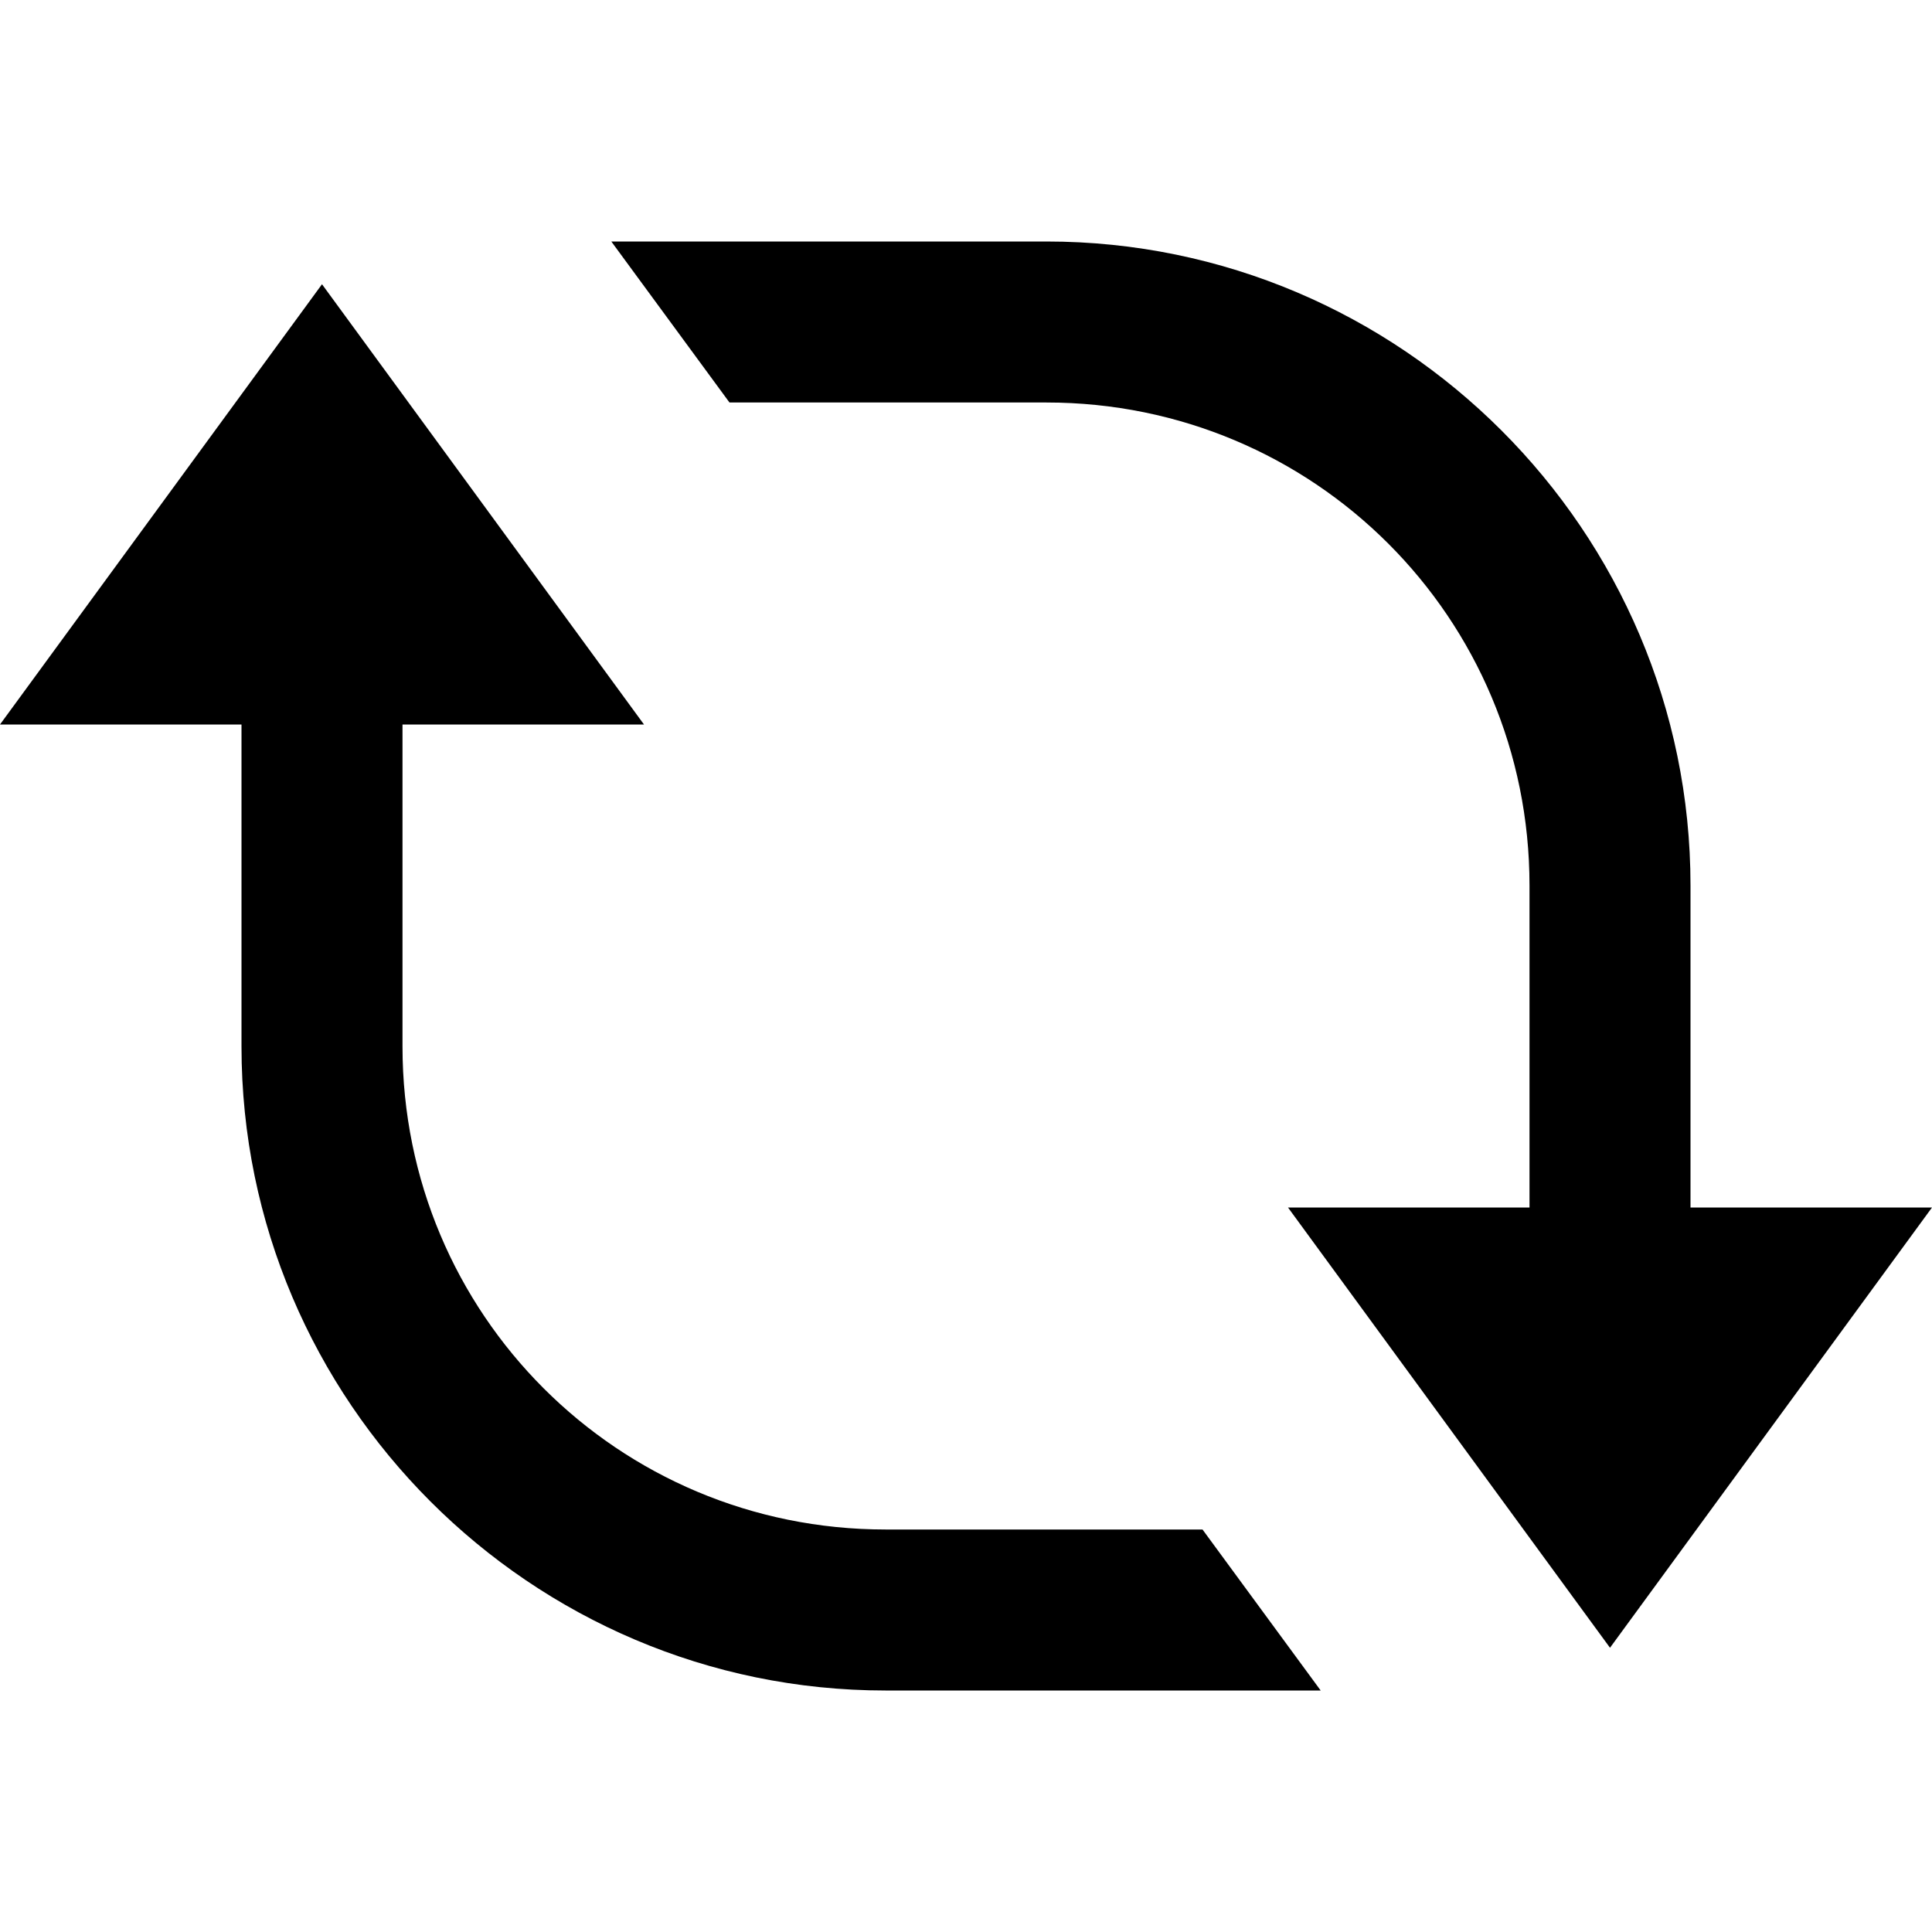
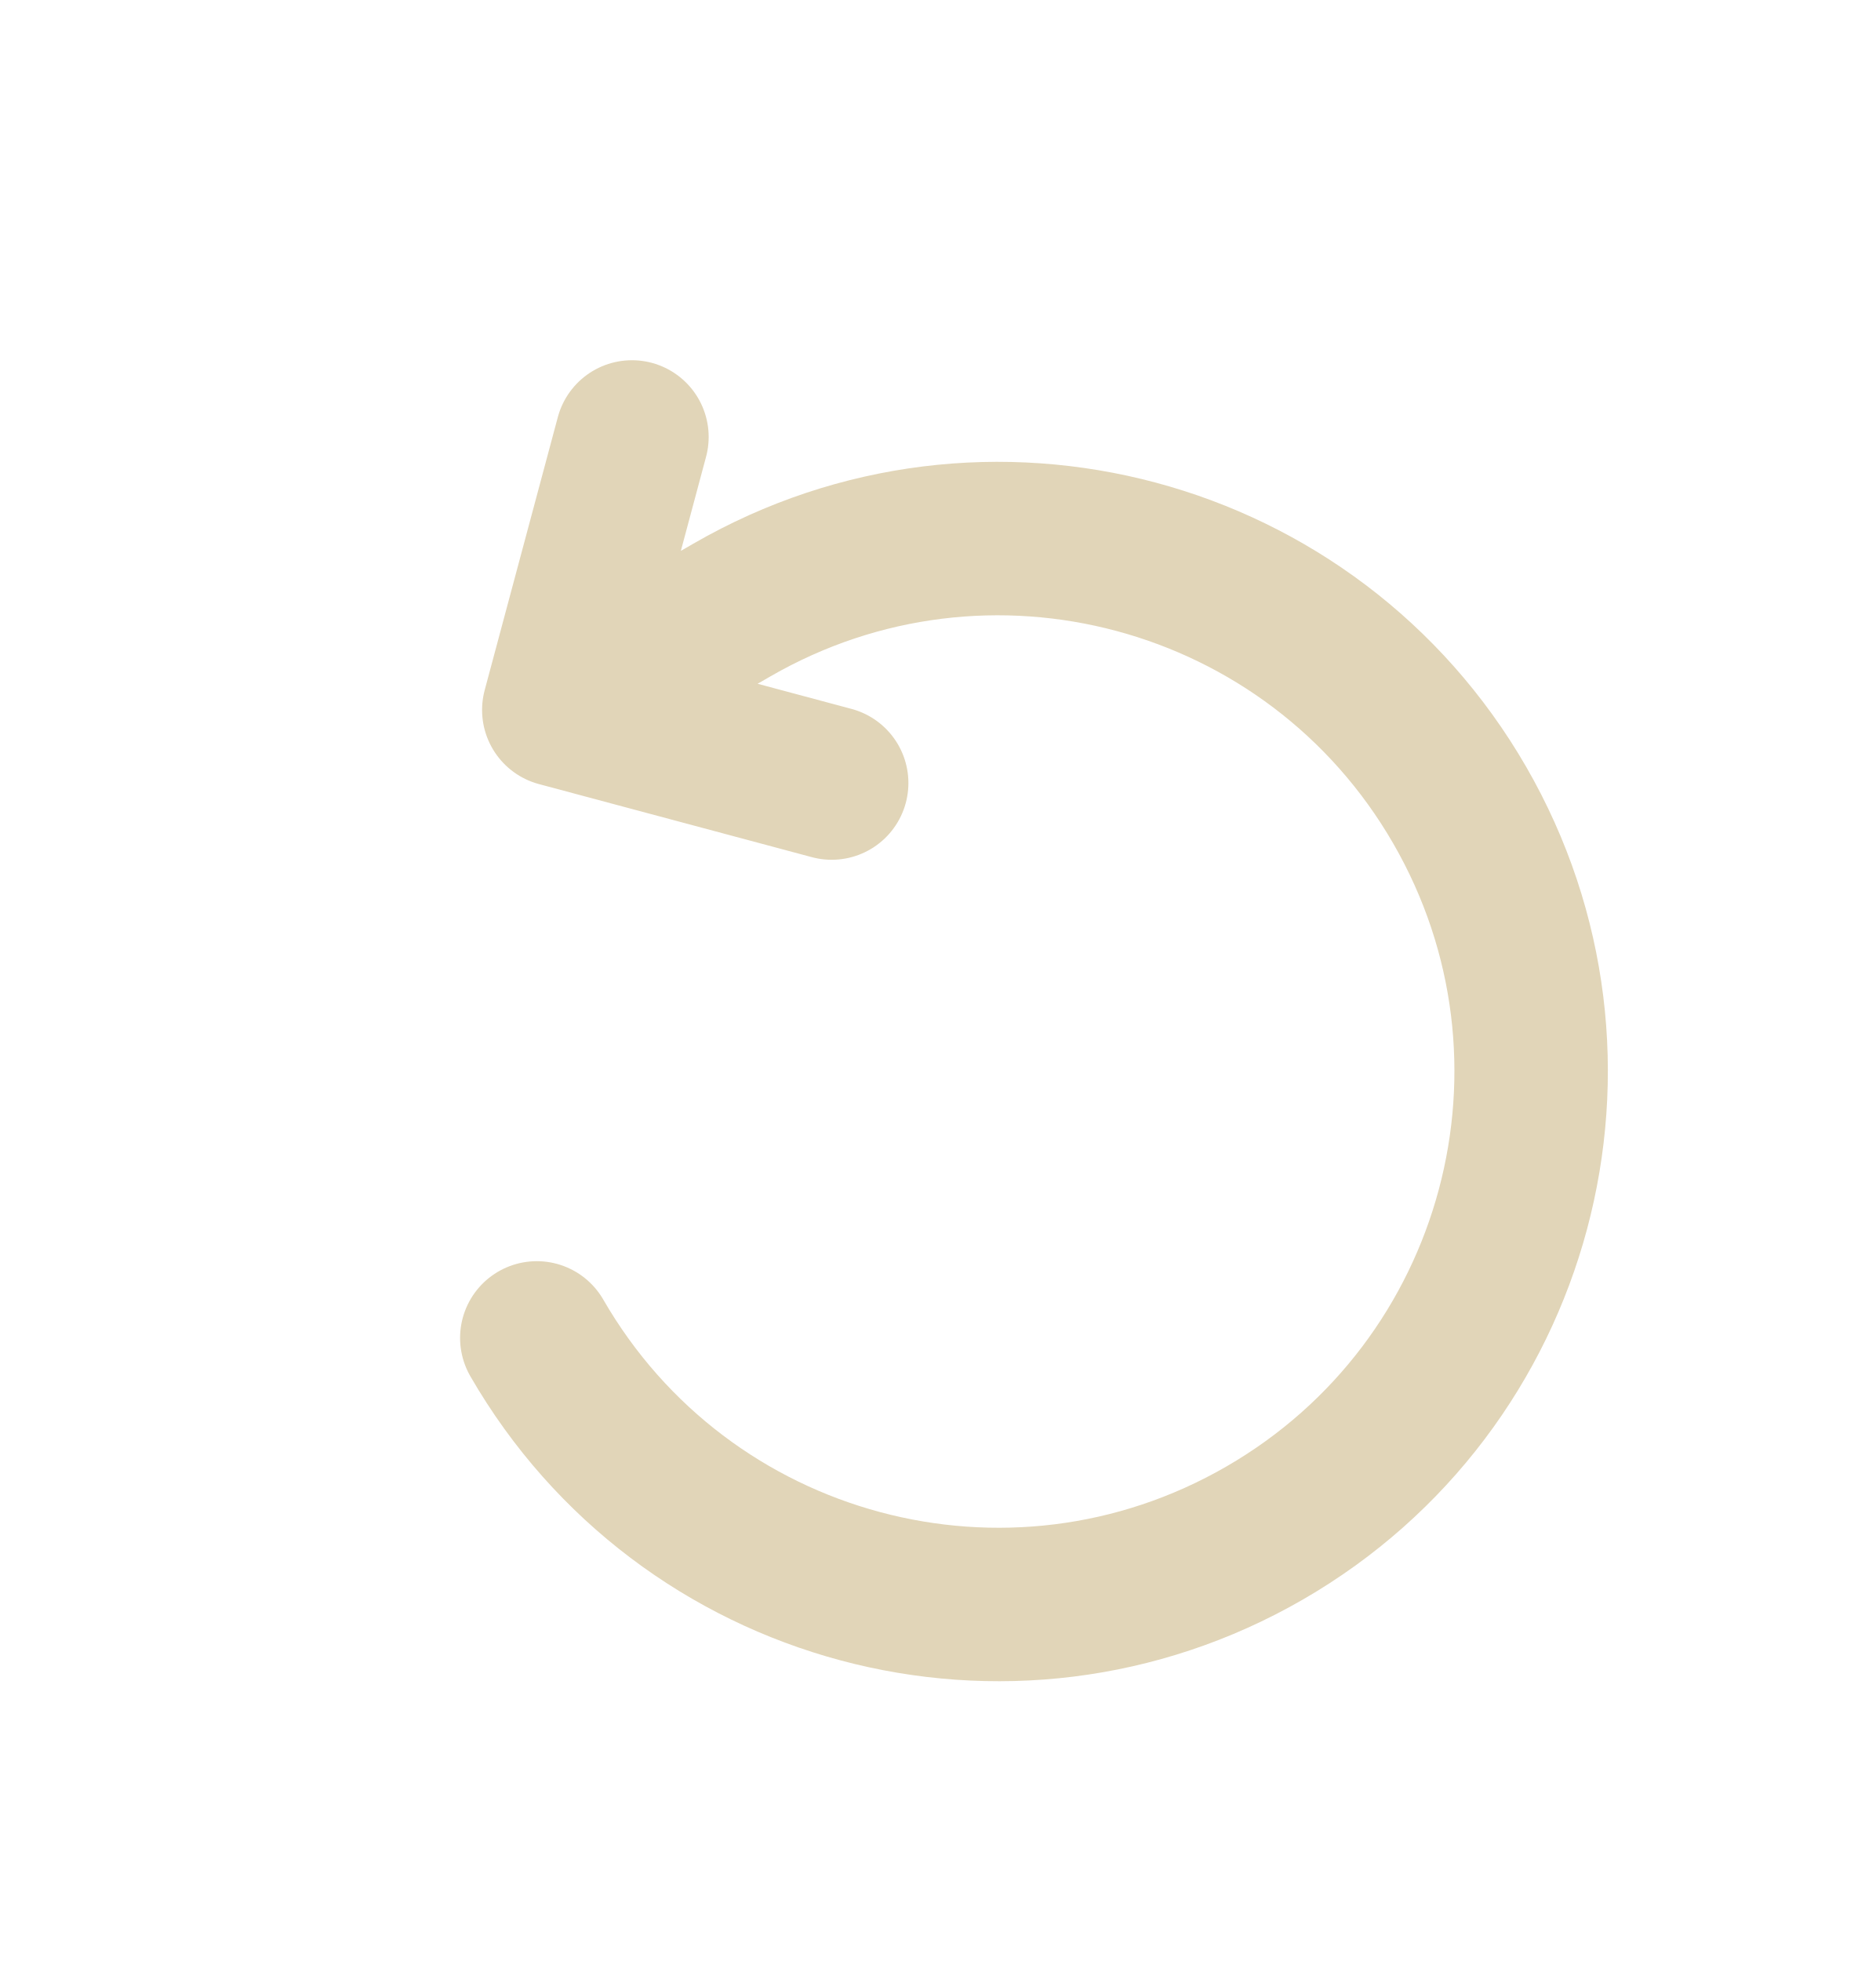
- <svg xmlns="http://www.w3.org/2000/svg" viewBox="0 0 24 24">
+ <svg xmlns="http://www.w3.org/2000/svg" fill="none" viewBox="0 0 22 23">
  <defs />
-   <path d="M7.594 3l1.468 2H13c3.324 0 6 2.676 6 6v4h-3l4 5.469L24 15h-3v-4c0-4.406-3.594-8-8-8zM4 3.531L0 9h3v4c0 4.406 3.594 8 8 8h5.406l-1.468-2H11c-3.324 0-6-2.676-6-6V9h3z" />
+   <path stroke="#E1D5B8" stroke-linecap="round" stroke-linejoin="round" stroke-width="1.8" d="M6.297 15.692a6.25 6.25 0 102.288-8.537l-2.03 1.172m0 0l.858-3.202m-.858 3.202l3.201.857" />
</svg>
